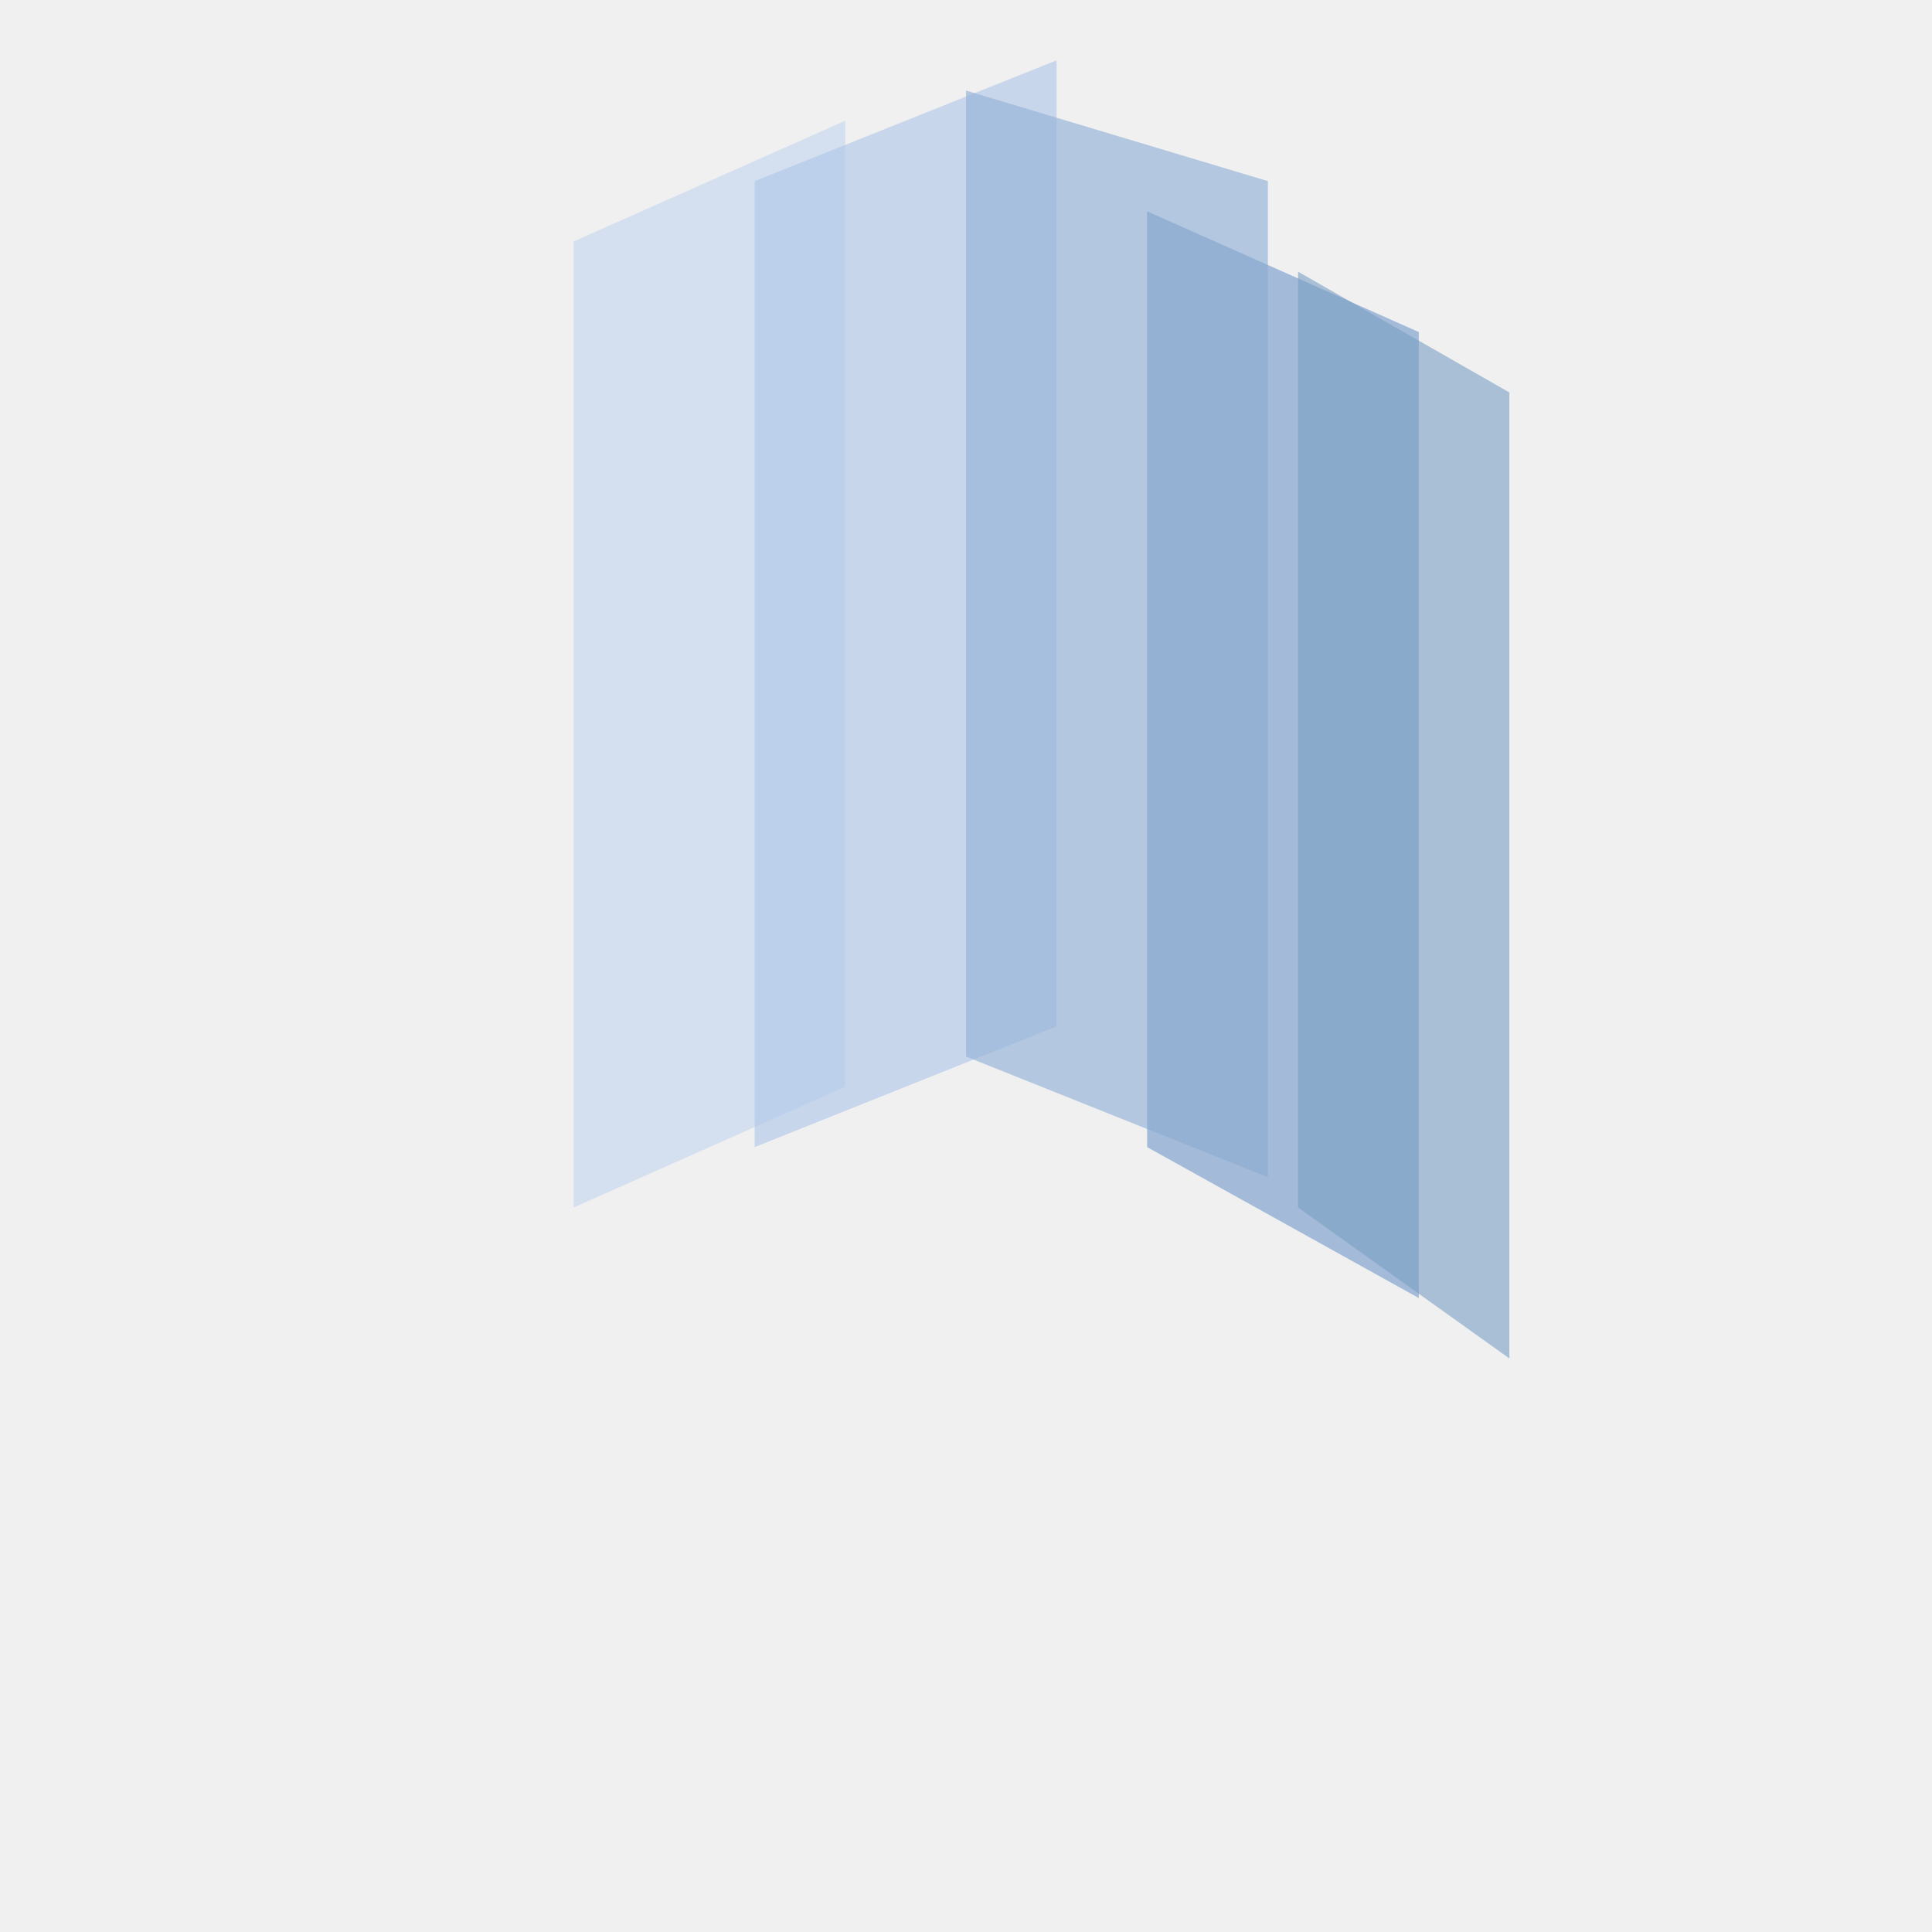
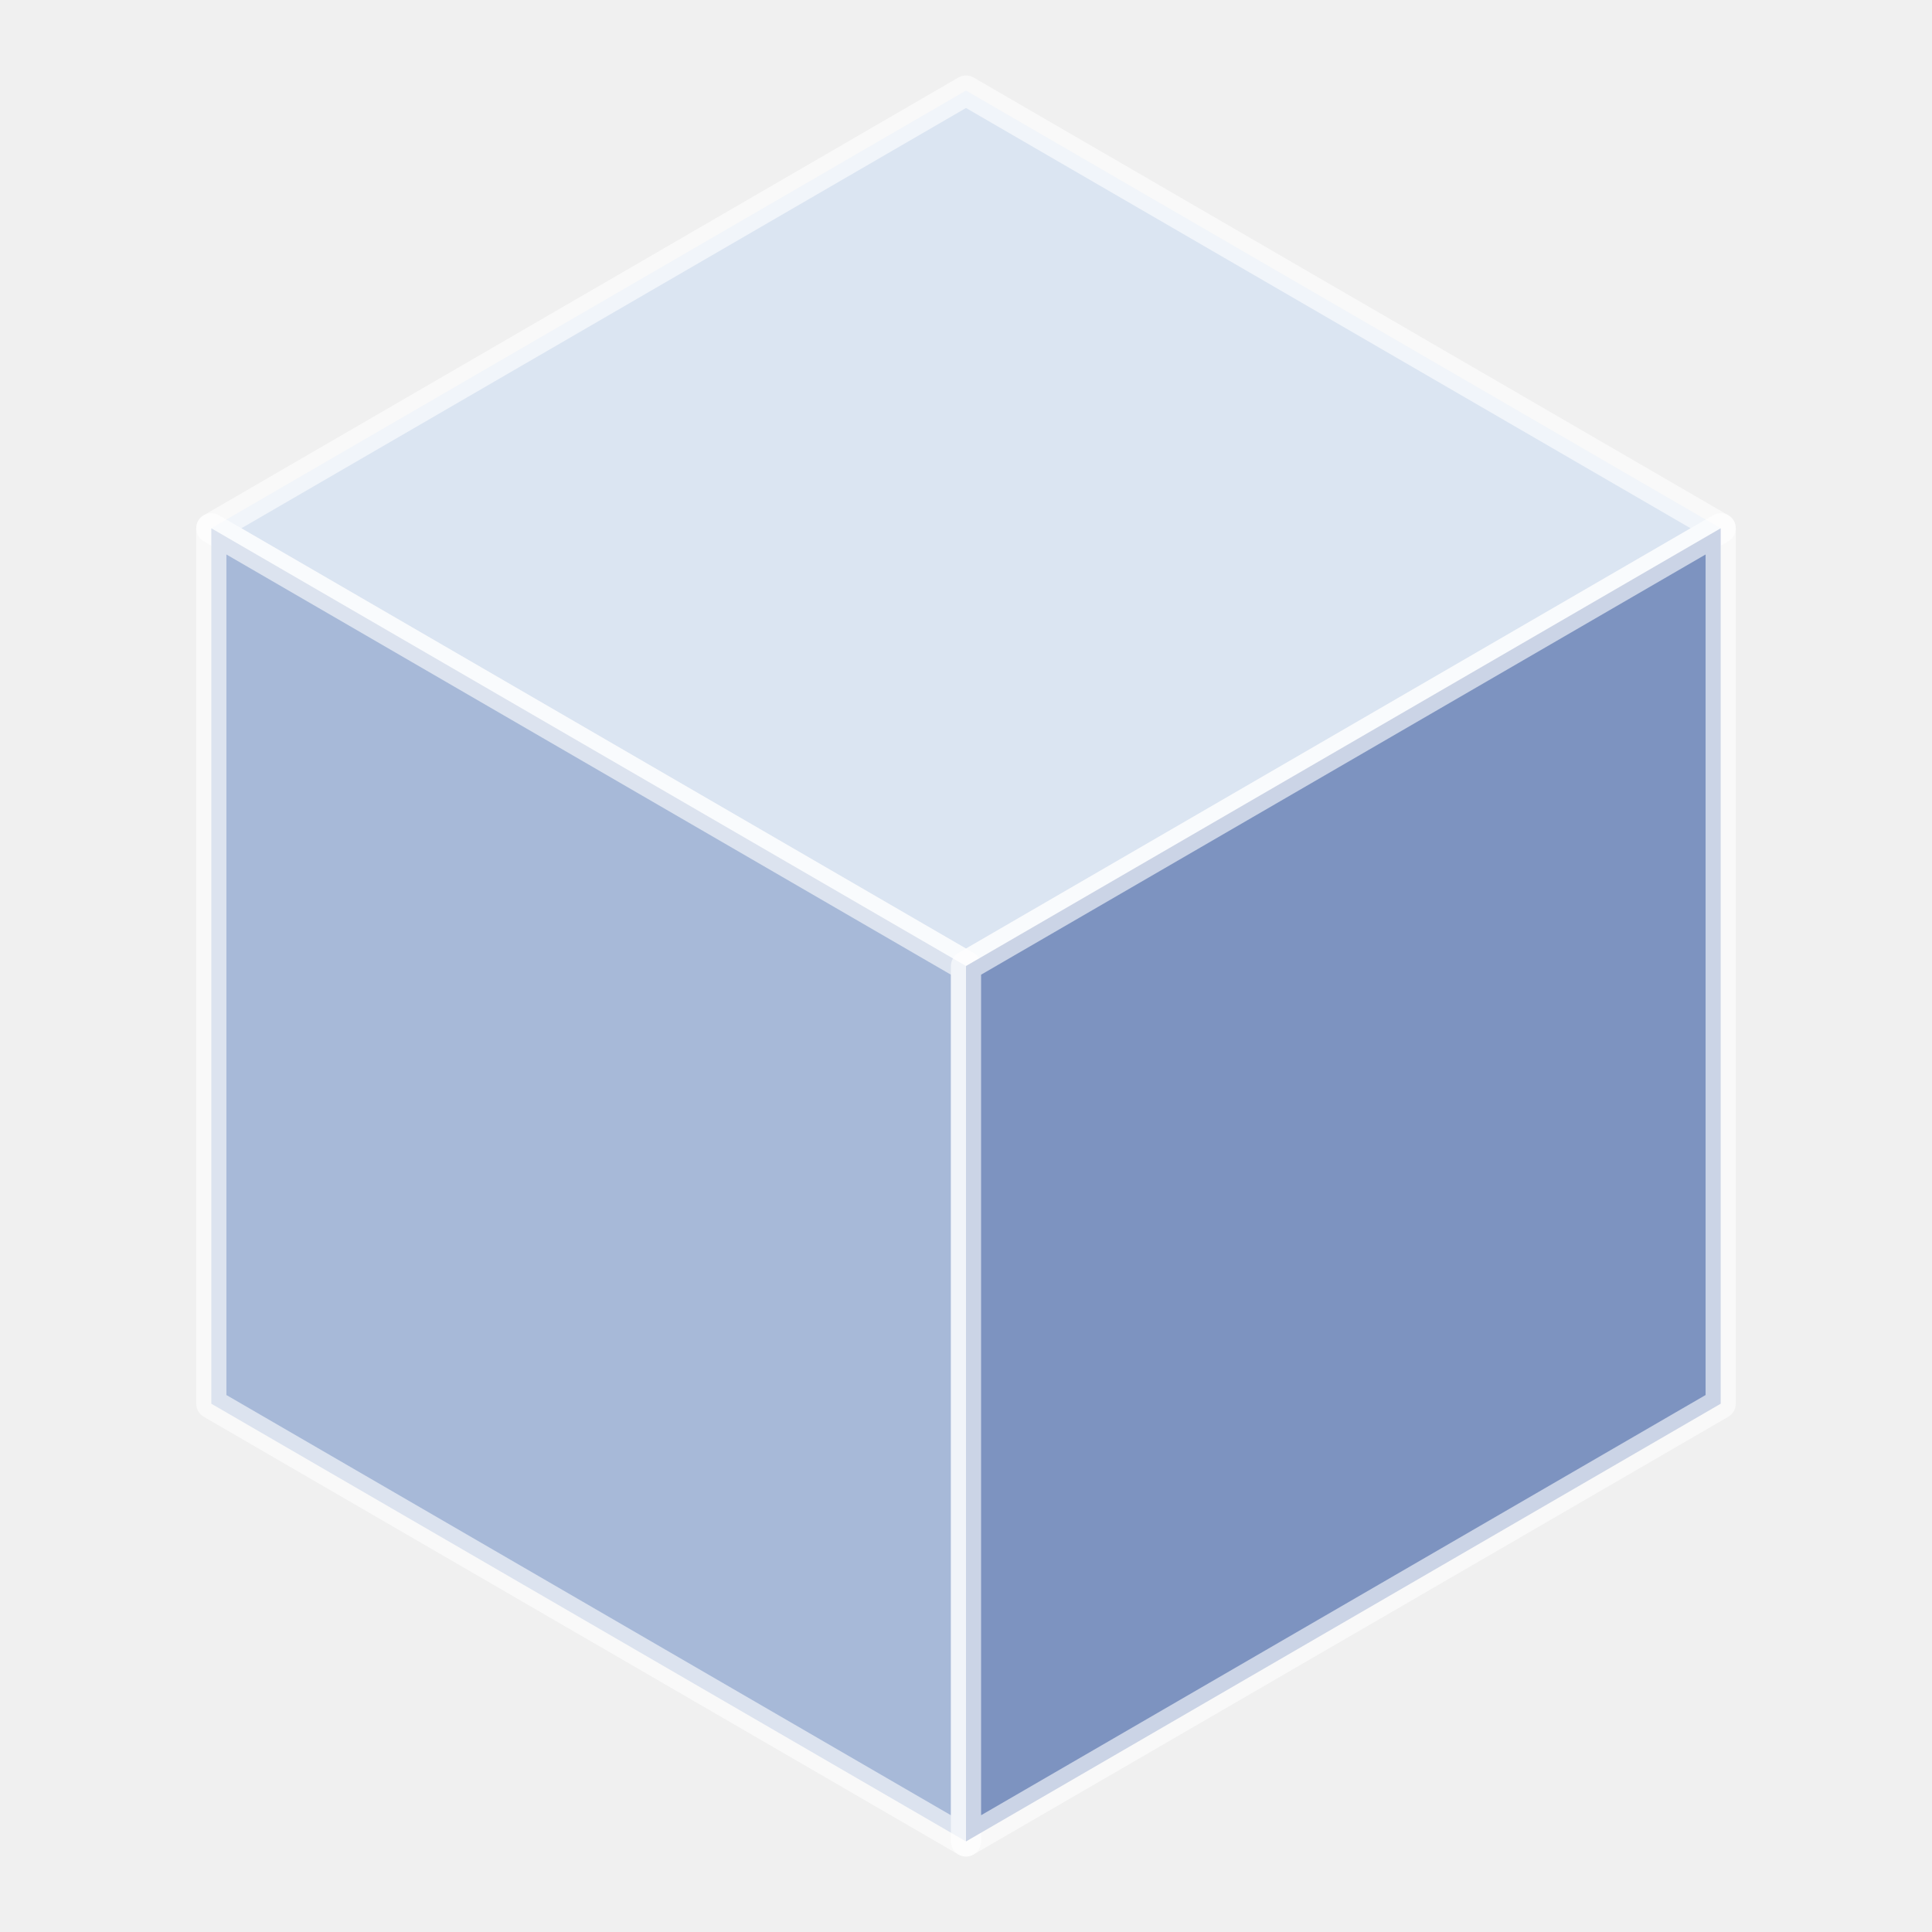
- <svg xmlns="http://www.w3.org/2000/svg" viewBox="0 0 64 64">
-   <g transform="translate(32, 30)">
-     <polygon points="-13,-22 -4,-26 -4,6 -13,10" fill="#c8d8ef" opacity="0.7" />
-     <polygon points="-7,-24 3,-28 3,4 -7,8" fill="#b0c8e8" opacity="0.65" />
-     <polygon points="0,-27 10,-24 10,9 0,5" fill="#99b5d8" opacity="0.7" />
-     <polygon points="6,-23 15,-19 15,13 6,8" fill="#8aaad0" opacity="0.75" />
-     <polygon points="11,-21 18,-17 18,15 11,10" fill="#7a9ec5" opacity="0.6" />
+ <svg xmlns="http://www.w3.org/2000/svg" viewBox="0 0 64 64" role="img" aria-label="Towny Water Solutions">
+   <g stroke="#ffffff" stroke-opacity="0.6" stroke-width="1" stroke-linejoin="round">
+     <polygon points="32,3 57,17.5 32,32 7,17.5" fill="#dbe5f2" />
+     <polygon points="7,17.5 32,32 32,61 7,46.5" fill="#a7b9d8" />
+     <polygon points="32,32 57,17.5 57,46.5 32,61" fill="#7d93c0" />
  </g>
</svg>
